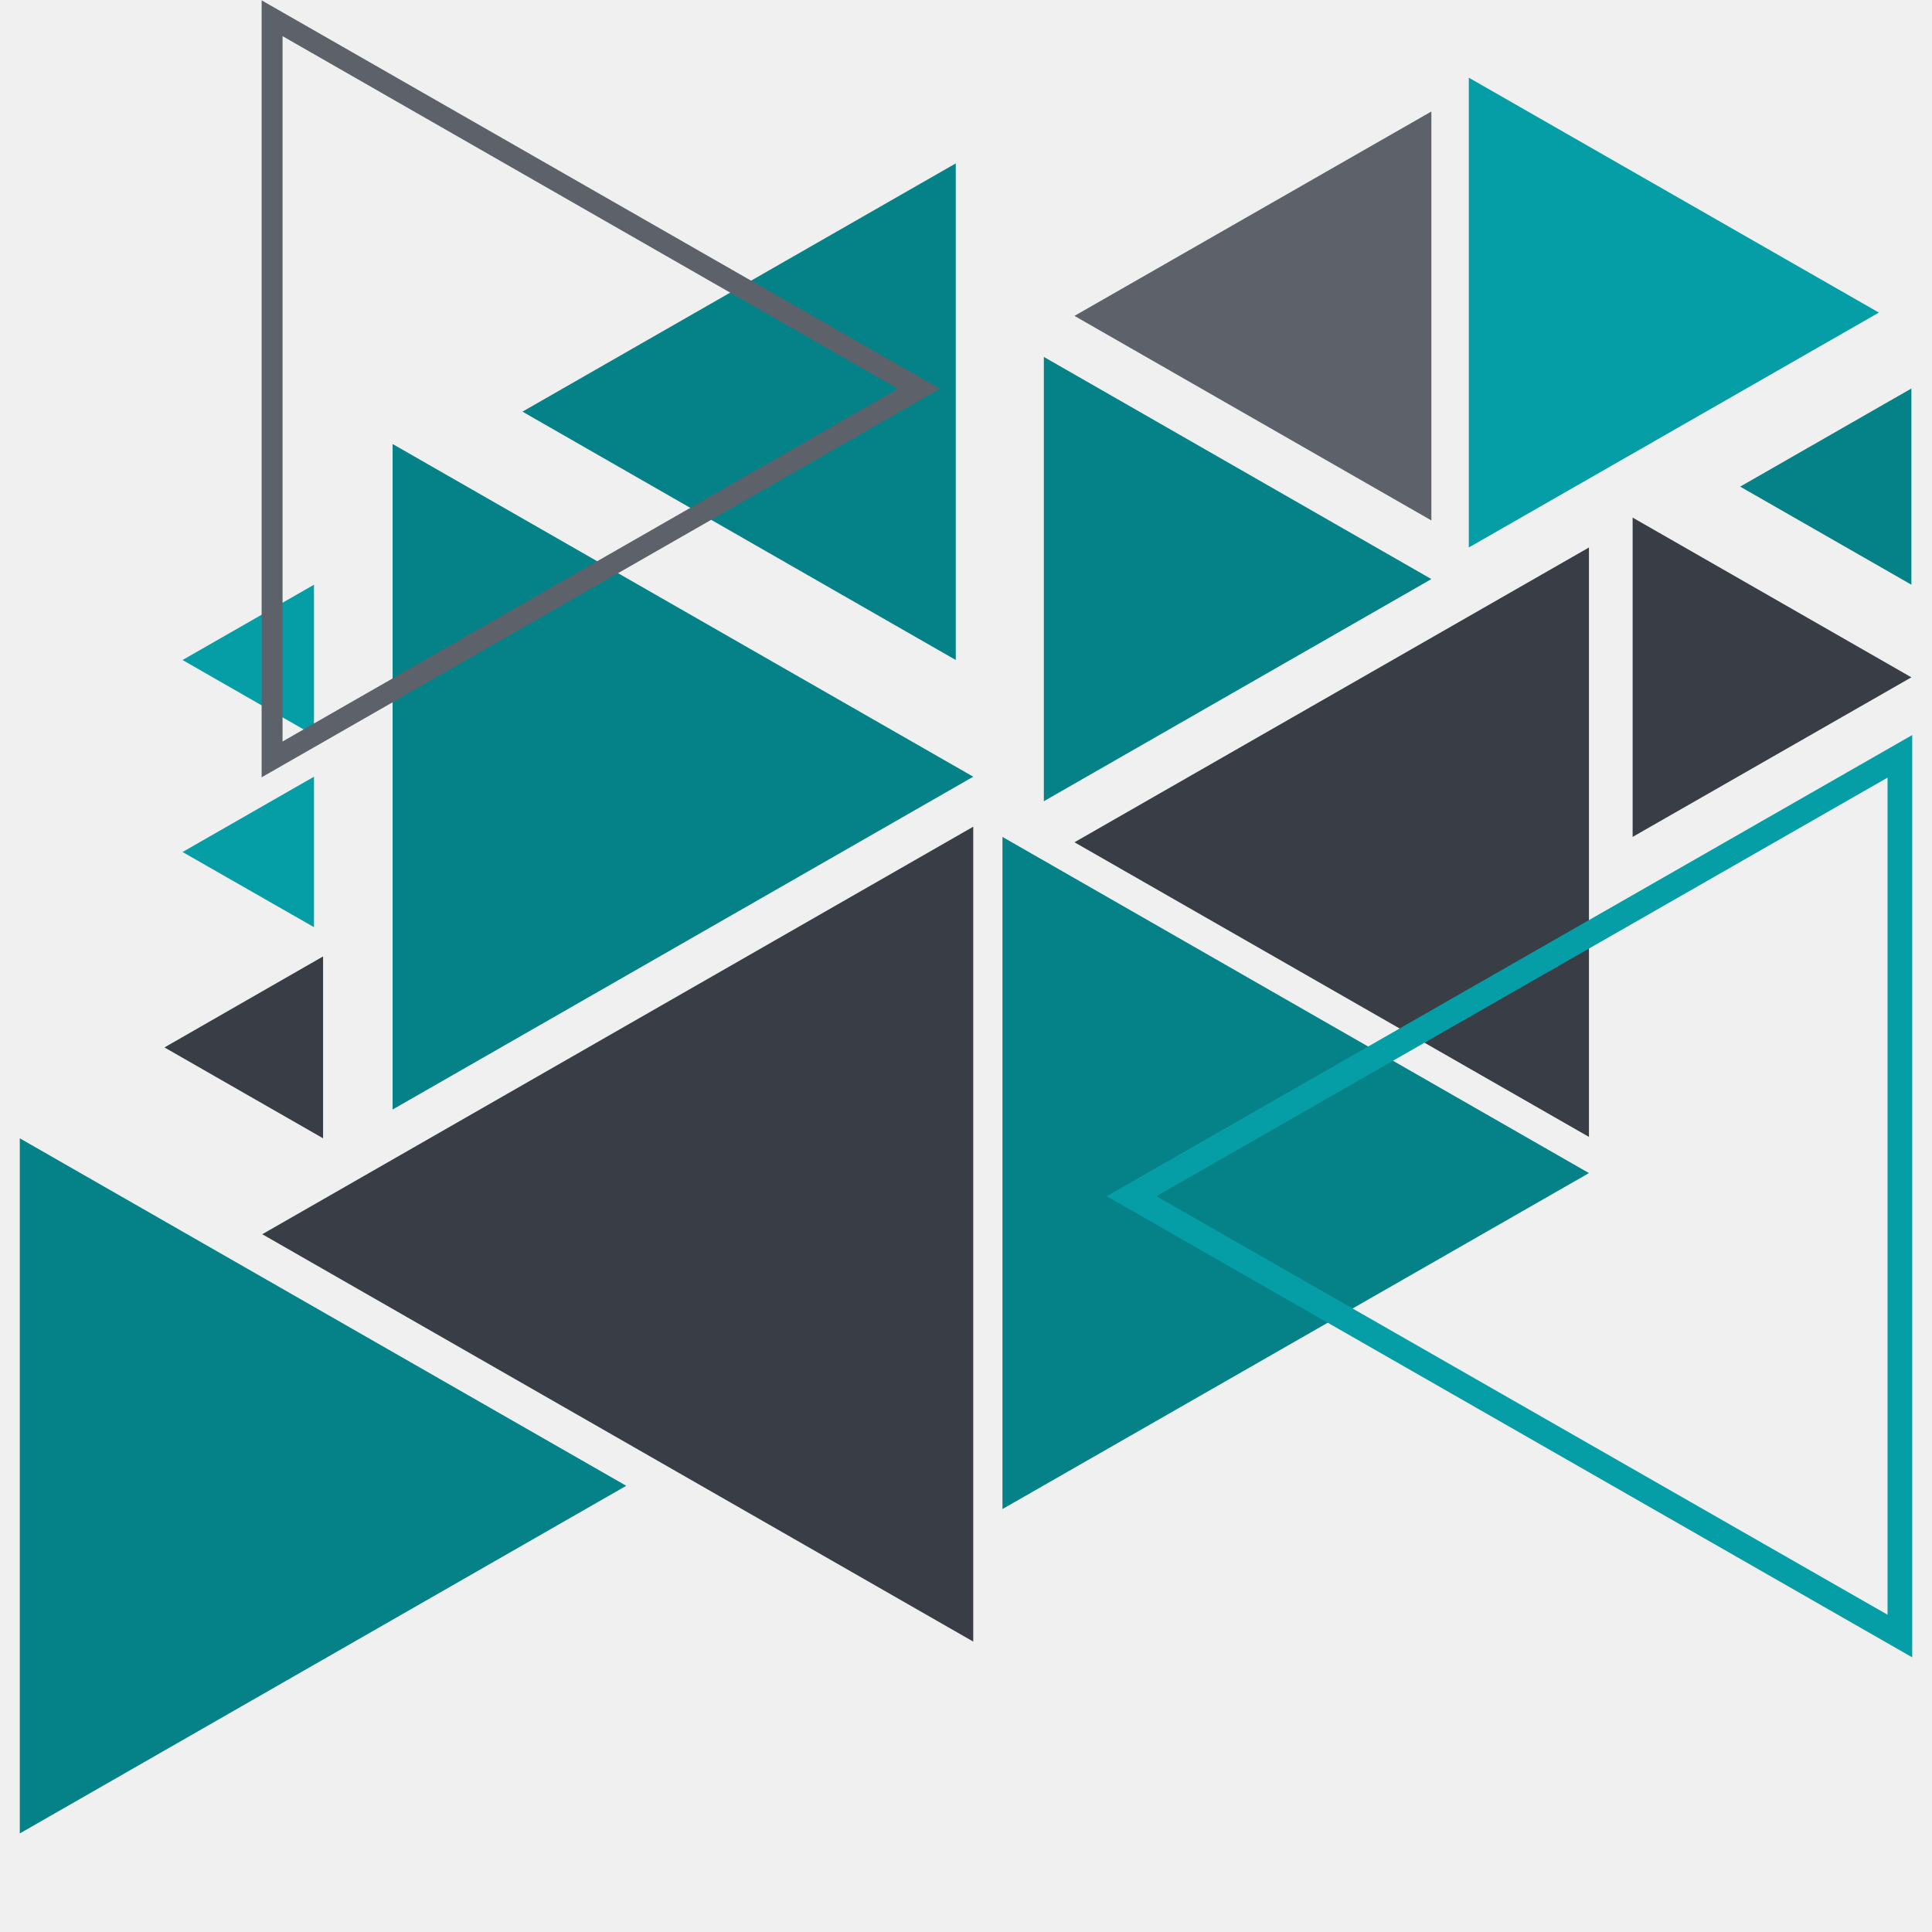
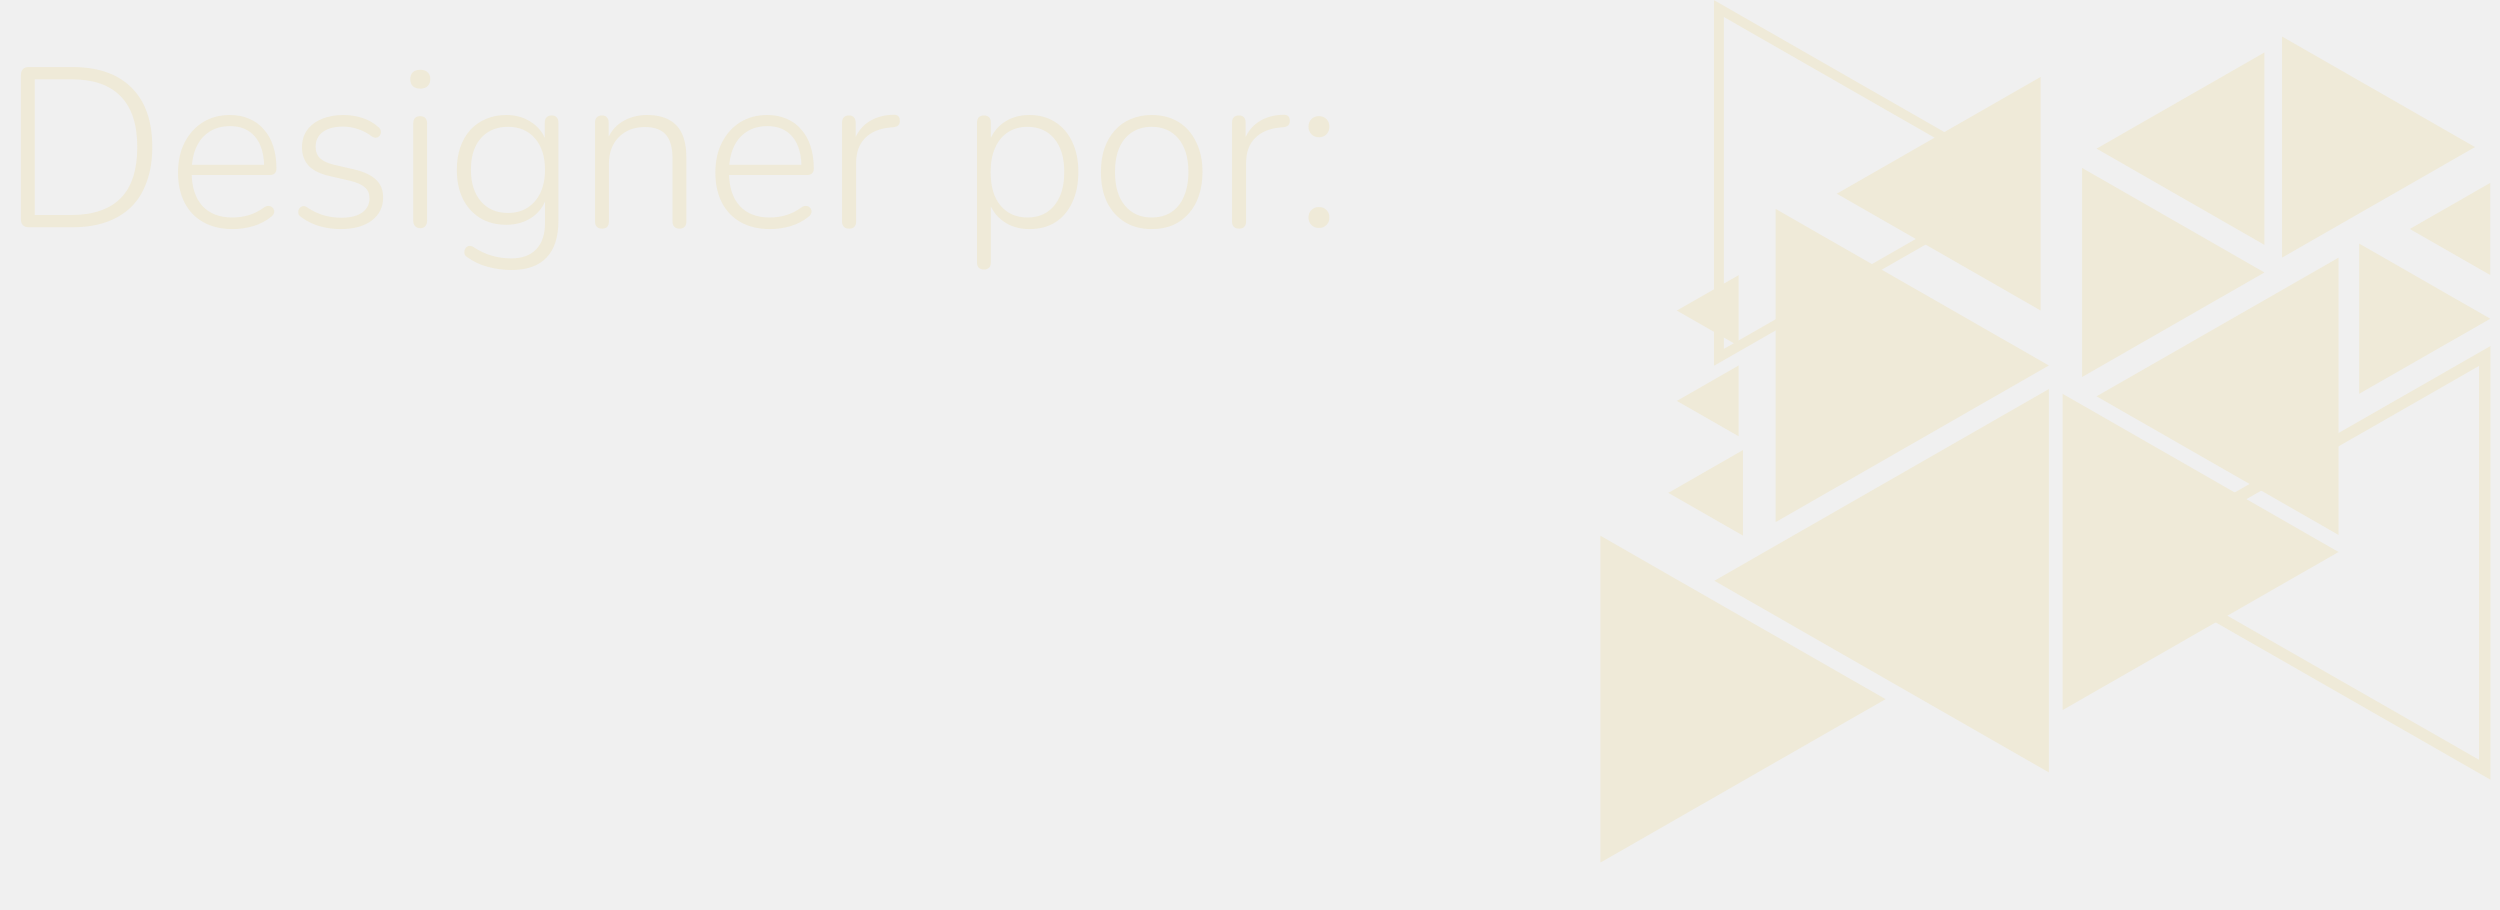
- <svg xmlns="http://www.w3.org/2000/svg" width="64" zoomAndPan="magnify" viewBox="0 0 48 48" height="64" preserveAspectRatio="xMidYMid meet" version="1.0">
-   <defs>
-     <clipPath id="64f3c63400">
-       <path d="M 6.5 0.008 L 23.352 0.008 L 23.352 19.312 L 6.5 19.312 Z M 6.5 0.008 " clip-rule="nonzero" />
-     </clipPath>
-     <clipPath id="a3d72e76c7">
-       <path d="M 0.488 28 L 16 28 L 16 45.555 L 0.488 45.555 Z M 0.488 28 " clip-rule="nonzero" />
-     </clipPath>
-     <clipPath id="19325088b2">
-       <path d="M 27.496 18.262 L 47.508 18.262 L 47.508 41.176 L 27.496 41.176 Z M 27.496 18.262 " clip-rule="nonzero" />
-     </clipPath>
-     <clipPath id="7a6a25b001">
-       <path d="M 43 9 L 47.508 9 L 47.508 15 L 43 15 Z M 43 9 " clip-rule="nonzero" />
-     </clipPath>
-     <clipPath id="ccd43735ee">
-       <path d="M 40 12 L 47.508 12 L 47.508 21 L 40 21 Z M 40 12 " clip-rule="nonzero" />
-     </clipPath>
-   </defs>
-   <path fill="#058288" d="M 9.754 11.031 L 24.18 19.297 L 9.754 27.566 Z M 9.754 11.031 " fill-opacity="1" fill-rule="nonzero" />
-   <path fill="#069ea6" d="M 7.801 23.035 L 4.535 21.168 L 7.801 19.297 Z M 7.801 23.035 " fill-opacity="1" fill-rule="nonzero" />
-   <path fill="#393e46" d="M 8.027 28.281 L 4.086 26.023 L 8.027 23.762 Z M 8.027 28.281 " fill-opacity="1" fill-rule="nonzero" />
-   <path fill="#069ea6" d="M 7.801 18.27 L 4.535 16.398 L 7.801 14.527 Z M 7.801 18.27 " fill-opacity="1" fill-rule="nonzero" />
-   <path fill="#058288" d="M 23.746 16.398 L 12.98 10.227 L 23.746 4.059 Z M 23.746 16.398 " fill-opacity="1" fill-rule="nonzero" />
-   <g clip-path="url(#64f3c63400)">
-     <path fill="#5c616a" d="M 6.5 19.312 L 6.5 0.008 L 23.352 9.66 Z M 7.02 0.898 L 7.02 18.422 L 22.312 9.66 Z M 7.02 0.898 " fill-opacity="1" fill-rule="nonzero" />
+ <svg xmlns="http://www.w3.org/2000/svg" width="88" height="32" viewBox="0 0 88 32" fill="none">
+   <path d="M1.008 8C0.923 8 0.856 7.976 0.808 7.928C0.76 7.88 0.736 7.811 0.736 7.72V2.64C0.736 2.549 0.76 2.48 0.808 2.432C0.856 2.384 0.923 2.36 1.008 2.36H2.552C3.448 2.36 4.139 2.6 4.624 3.08C5.115 3.56 5.36 4.259 5.36 5.176C5.36 5.635 5.296 6.04 5.168 6.392C5.045 6.744 4.864 7.04 4.624 7.28C4.384 7.515 4.091 7.693 3.744 7.816C3.397 7.939 3 8 2.552 8H1.008ZM1.224 7.568H2.512C2.901 7.568 3.24 7.517 3.528 7.416C3.821 7.315 4.064 7.165 4.256 6.968C4.448 6.771 4.592 6.523 4.688 6.224C4.784 5.92 4.832 5.571 4.832 5.176C4.832 4.381 4.637 3.787 4.248 3.392C3.864 2.992 3.285 2.792 2.512 2.792H1.224V7.568ZM8.195 8.064C7.795 8.064 7.451 7.984 7.163 7.824C6.875 7.664 6.654 7.435 6.499 7.136C6.345 6.837 6.267 6.483 6.267 6.072C6.267 5.667 6.345 5.315 6.499 5.016C6.654 4.712 6.867 4.475 7.139 4.304C7.417 4.133 7.734 4.048 8.091 4.048C8.353 4.048 8.582 4.093 8.779 4.184C8.982 4.269 9.153 4.395 9.291 4.56C9.435 4.72 9.545 4.917 9.619 5.152C9.694 5.381 9.731 5.643 9.731 5.936C9.731 6.011 9.71 6.067 9.667 6.104C9.63 6.141 9.577 6.16 9.507 6.16H6.619V5.8H9.427L9.299 5.904C9.299 5.595 9.254 5.333 9.163 5.12C9.073 4.901 8.937 4.733 8.755 4.616C8.579 4.499 8.361 4.44 8.099 4.44C7.806 4.44 7.558 4.509 7.355 4.648C7.153 4.781 7.001 4.968 6.899 5.208C6.798 5.443 6.747 5.715 6.747 6.024V6.064C6.747 6.576 6.873 6.971 7.123 7.248C7.374 7.52 7.726 7.656 8.179 7.656C8.377 7.656 8.566 7.629 8.747 7.576C8.934 7.523 9.115 7.432 9.291 7.304C9.345 7.267 9.395 7.248 9.443 7.248C9.497 7.248 9.539 7.261 9.571 7.288C9.609 7.315 9.633 7.349 9.643 7.392C9.659 7.429 9.657 7.472 9.635 7.52C9.619 7.563 9.585 7.603 9.531 7.64C9.361 7.779 9.155 7.885 8.915 7.96C8.675 8.029 8.435 8.064 8.195 8.064ZM11.99 8.064C11.75 8.064 11.51 8.032 11.27 7.968C11.035 7.904 10.811 7.795 10.598 7.64C10.555 7.613 10.526 7.581 10.51 7.544C10.499 7.501 10.497 7.459 10.502 7.416C10.513 7.373 10.531 7.339 10.558 7.312C10.59 7.28 10.627 7.261 10.67 7.256C10.713 7.251 10.758 7.264 10.806 7.296C11.014 7.435 11.217 7.531 11.414 7.584C11.611 7.637 11.809 7.664 12.006 7.664C12.331 7.664 12.579 7.603 12.75 7.48C12.921 7.357 13.006 7.192 13.006 6.984C13.006 6.813 12.95 6.683 12.838 6.592C12.731 6.496 12.555 6.419 12.31 6.36L11.614 6.2C11.278 6.125 11.03 6.005 10.87 5.84C10.71 5.669 10.63 5.451 10.63 5.184C10.63 4.955 10.689 4.755 10.806 4.584C10.929 4.413 11.099 4.283 11.318 4.192C11.542 4.096 11.798 4.048 12.086 4.048C12.321 4.048 12.545 4.083 12.758 4.152C12.971 4.221 13.158 4.328 13.318 4.472C13.361 4.504 13.387 4.541 13.398 4.584C13.414 4.627 13.414 4.669 13.398 4.712C13.387 4.749 13.366 4.781 13.334 4.808C13.302 4.835 13.265 4.848 13.222 4.848C13.179 4.848 13.134 4.832 13.086 4.8C12.931 4.683 12.769 4.597 12.598 4.544C12.427 4.485 12.254 4.456 12.078 4.456C11.769 4.456 11.529 4.52 11.358 4.648C11.193 4.776 11.11 4.949 11.11 5.168C11.11 5.333 11.161 5.467 11.262 5.568C11.369 5.669 11.534 5.747 11.758 5.8L12.454 5.96C12.801 6.04 13.059 6.16 13.23 6.32C13.401 6.475 13.486 6.685 13.486 6.952C13.486 7.293 13.35 7.565 13.078 7.768C12.811 7.965 12.449 8.064 11.99 8.064ZM14.794 8.032C14.714 8.032 14.653 8.008 14.61 7.96C14.568 7.912 14.546 7.848 14.546 7.768V4.344C14.546 4.259 14.568 4.195 14.61 4.152C14.653 4.109 14.714 4.088 14.794 4.088C14.869 4.088 14.928 4.109 14.97 4.152C15.013 4.195 15.034 4.259 15.034 4.344V7.768C15.034 7.848 15.013 7.912 14.97 7.96C14.933 8.008 14.874 8.032 14.794 8.032ZM14.794 3.12C14.682 3.12 14.594 3.091 14.53 3.032C14.472 2.973 14.442 2.891 14.442 2.784C14.442 2.677 14.472 2.597 14.53 2.544C14.594 2.485 14.682 2.456 14.794 2.456C14.906 2.456 14.992 2.485 15.05 2.544C15.114 2.597 15.146 2.677 15.146 2.784C15.146 2.891 15.114 2.973 15.05 3.032C14.992 3.091 14.906 3.12 14.794 3.12ZM18.008 9.504C17.72 9.504 17.44 9.467 17.168 9.392C16.901 9.323 16.658 9.208 16.44 9.048C16.397 9.021 16.368 8.987 16.352 8.944C16.341 8.901 16.341 8.859 16.352 8.816C16.362 8.779 16.381 8.744 16.408 8.712C16.44 8.68 16.474 8.661 16.512 8.656C16.554 8.651 16.597 8.659 16.64 8.68C16.874 8.835 17.098 8.941 17.312 9C17.53 9.064 17.757 9.096 17.992 9.096C18.381 9.096 18.677 8.987 18.88 8.768C19.082 8.555 19.184 8.248 19.184 7.848V6.856H19.264C19.184 7.187 19.013 7.445 18.752 7.632C18.49 7.819 18.181 7.912 17.824 7.912C17.466 7.912 17.157 7.832 16.896 7.672C16.634 7.507 16.432 7.28 16.288 6.992C16.149 6.699 16.08 6.36 16.08 5.976C16.08 5.688 16.12 5.427 16.2 5.192C16.28 4.957 16.394 4.755 16.544 4.584C16.698 4.413 16.882 4.283 17.096 4.192C17.309 4.096 17.552 4.048 17.824 4.048C18.181 4.048 18.49 4.144 18.752 4.336C19.013 4.523 19.181 4.776 19.256 5.096L19.176 5.144V4.32C19.176 4.235 19.197 4.171 19.24 4.128C19.282 4.085 19.341 4.064 19.416 4.064C19.496 4.064 19.554 4.085 19.592 4.128C19.634 4.171 19.656 4.235 19.656 4.32V7.776C19.656 8.347 19.517 8.776 19.24 9.064C18.962 9.357 18.552 9.504 18.008 9.504ZM17.88 7.496C18.146 7.496 18.376 7.435 18.568 7.312C18.765 7.184 18.917 7.008 19.024 6.784C19.13 6.555 19.184 6.285 19.184 5.976C19.184 5.512 19.066 5.144 18.832 4.872C18.597 4.6 18.28 4.464 17.88 4.464C17.613 4.464 17.381 4.525 17.184 4.648C16.986 4.771 16.834 4.947 16.728 5.176C16.626 5.4 16.576 5.667 16.576 5.976C16.576 6.44 16.693 6.811 16.928 7.088C17.162 7.36 17.48 7.496 17.88 7.496ZM21.193 8.048C21.113 8.048 21.051 8.027 21.009 7.984C20.966 7.941 20.945 7.88 20.945 7.8V4.32C20.945 4.235 20.966 4.171 21.009 4.128C21.051 4.085 21.113 4.064 21.193 4.064C21.267 4.064 21.323 4.085 21.361 4.128C21.403 4.171 21.425 4.235 21.425 4.32V5.072L21.337 5.024C21.443 4.704 21.625 4.461 21.881 4.296C22.142 4.131 22.441 4.048 22.777 4.048C23.086 4.048 23.342 4.104 23.545 4.216C23.753 4.323 23.907 4.488 24.009 4.712C24.11 4.936 24.161 5.216 24.161 5.552V7.8C24.161 7.88 24.139 7.941 24.097 7.984C24.054 8.027 23.995 8.048 23.921 8.048C23.841 8.048 23.779 8.027 23.737 7.984C23.694 7.941 23.673 7.88 23.673 7.8V5.592C23.673 5.203 23.595 4.92 23.441 4.744C23.286 4.563 23.041 4.472 22.705 4.472C22.321 4.472 22.011 4.592 21.777 4.832C21.547 5.067 21.433 5.384 21.433 5.784V7.8C21.433 7.965 21.353 8.048 21.193 8.048ZM27.109 8.064C26.709 8.064 26.365 7.984 26.077 7.824C25.789 7.664 25.568 7.435 25.413 7.136C25.259 6.837 25.181 6.483 25.181 6.072C25.181 5.667 25.259 5.315 25.413 5.016C25.568 4.712 25.781 4.475 26.053 4.304C26.331 4.133 26.648 4.048 27.005 4.048C27.267 4.048 27.496 4.093 27.693 4.184C27.896 4.269 28.067 4.395 28.205 4.56C28.349 4.72 28.459 4.917 28.533 5.152C28.608 5.381 28.645 5.643 28.645 5.936C28.645 6.011 28.624 6.067 28.581 6.104C28.544 6.141 28.491 6.16 28.421 6.16H25.533V5.8H28.341L28.213 5.904C28.213 5.595 28.168 5.333 28.077 5.12C27.987 4.901 27.851 4.733 27.669 4.616C27.493 4.499 27.275 4.44 27.013 4.44C26.72 4.44 26.472 4.509 26.269 4.648C26.067 4.781 25.915 4.968 25.813 5.208C25.712 5.443 25.661 5.715 25.661 6.024V6.064C25.661 6.576 25.787 6.971 26.037 7.248C26.288 7.52 26.64 7.656 27.093 7.656C27.291 7.656 27.48 7.629 27.661 7.576C27.848 7.523 28.029 7.432 28.205 7.304C28.259 7.267 28.309 7.248 28.357 7.248C28.411 7.248 28.453 7.261 28.485 7.288C28.523 7.315 28.547 7.349 28.557 7.392C28.573 7.429 28.571 7.472 28.549 7.52C28.533 7.563 28.499 7.603 28.445 7.64C28.275 7.779 28.069 7.885 27.829 7.96C27.589 8.029 27.349 8.064 27.109 8.064ZM29.888 8.048C29.808 8.048 29.747 8.027 29.704 7.984C29.661 7.941 29.64 7.88 29.64 7.8V4.32C29.64 4.235 29.661 4.171 29.704 4.128C29.747 4.085 29.808 4.064 29.888 4.064C29.963 4.064 30.019 4.085 30.056 4.128C30.099 4.171 30.12 4.235 30.12 4.32V5.032H30.04C30.136 4.717 30.307 4.475 30.552 4.304C30.803 4.133 31.101 4.045 31.448 4.04C31.512 4.035 31.565 4.048 31.608 4.08C31.651 4.112 31.672 4.163 31.672 4.232C31.677 4.307 31.661 4.365 31.624 4.408C31.587 4.445 31.525 4.469 31.44 4.48L31.328 4.488C30.949 4.525 30.656 4.651 30.448 4.864C30.24 5.077 30.136 5.365 30.136 5.728V7.8C30.136 7.88 30.115 7.941 30.072 7.984C30.035 8.027 29.973 8.048 29.888 8.048ZM34.638 9.488C34.558 9.488 34.497 9.467 34.454 9.424C34.411 9.381 34.39 9.32 34.39 9.24V4.32C34.39 4.235 34.411 4.171 34.454 4.128C34.497 4.085 34.558 4.064 34.638 4.064C34.713 4.064 34.771 4.085 34.814 4.128C34.857 4.171 34.878 4.235 34.878 4.32V5.136L34.79 5.088C34.881 4.768 35.054 4.515 35.31 4.328C35.566 4.141 35.875 4.048 36.238 4.048C36.585 4.048 36.886 4.131 37.142 4.296C37.403 4.461 37.603 4.693 37.742 4.992C37.886 5.291 37.958 5.645 37.958 6.056C37.958 6.467 37.886 6.824 37.742 7.128C37.603 7.427 37.406 7.659 37.15 7.824C36.894 7.984 36.59 8.064 36.238 8.064C35.875 8.064 35.566 7.971 35.31 7.784C35.054 7.597 34.881 7.349 34.79 7.04H34.878V9.24C34.878 9.32 34.857 9.381 34.814 9.424C34.771 9.467 34.713 9.488 34.638 9.488ZM36.166 7.656C36.427 7.656 36.654 7.595 36.846 7.472C37.043 7.344 37.195 7.16 37.302 6.92C37.409 6.68 37.462 6.392 37.462 6.056C37.462 5.549 37.345 5.157 37.11 4.88C36.875 4.603 36.561 4.464 36.166 4.464C35.905 4.464 35.675 4.528 35.478 4.656C35.286 4.779 35.137 4.96 35.03 5.2C34.923 5.435 34.87 5.72 34.87 6.056C34.87 6.568 34.987 6.963 35.222 7.24C35.457 7.517 35.771 7.656 36.166 7.656ZM40.536 8.064C40.173 8.064 39.858 7.981 39.592 7.816C39.325 7.651 39.117 7.419 38.968 7.12C38.824 6.821 38.752 6.467 38.752 6.056C38.752 5.752 38.792 5.477 38.872 5.232C38.957 4.987 39.077 4.776 39.232 4.6C39.392 4.419 39.581 4.283 39.8 4.192C40.024 4.096 40.269 4.048 40.536 4.048C40.904 4.048 41.221 4.131 41.488 4.296C41.754 4.461 41.96 4.696 42.104 5C42.253 5.299 42.328 5.651 42.328 6.056C42.328 6.365 42.285 6.643 42.2 6.888C42.12 7.133 42 7.344 41.84 7.52C41.685 7.696 41.498 7.832 41.28 7.928C41.061 8.019 40.813 8.064 40.536 8.064ZM40.536 7.656C40.802 7.656 41.032 7.595 41.224 7.472C41.421 7.344 41.57 7.16 41.672 6.92C41.778 6.68 41.832 6.392 41.832 6.056C41.832 5.549 41.714 5.157 41.48 4.88C41.25 4.603 40.936 4.464 40.536 4.464C40.274 4.464 40.045 4.528 39.848 4.656C39.656 4.779 39.506 4.96 39.4 5.2C39.298 5.435 39.248 5.72 39.248 6.056C39.248 6.568 39.365 6.963 39.6 7.24C39.834 7.517 40.146 7.656 40.536 7.656ZM43.615 8.048C43.535 8.048 43.473 8.027 43.431 7.984C43.388 7.941 43.367 7.88 43.367 7.8V4.32C43.367 4.235 43.388 4.171 43.431 4.128C43.473 4.085 43.535 4.064 43.615 4.064C43.689 4.064 43.745 4.085 43.783 4.128C43.825 4.171 43.847 4.235 43.847 4.32V5.032H43.767C43.863 4.717 44.033 4.475 44.279 4.304C44.529 4.133 44.828 4.045 45.175 4.04C45.239 4.035 45.292 4.048 45.335 4.08C45.377 4.112 45.399 4.163 45.399 4.232C45.404 4.307 45.388 4.365 45.351 4.408C45.313 4.445 45.252 4.469 45.167 4.48L45.055 4.488C44.676 4.525 44.383 4.651 44.175 4.864C43.967 5.077 43.863 5.365 43.863 5.728V7.8C43.863 7.88 43.841 7.941 43.799 7.984C43.761 8.027 43.7 8.048 43.615 8.048ZM46.427 8.024C46.32 8.024 46.232 7.989 46.163 7.92C46.093 7.851 46.059 7.763 46.059 7.656C46.059 7.549 46.093 7.461 46.163 7.392C46.232 7.323 46.32 7.288 46.427 7.288C46.539 7.288 46.627 7.323 46.691 7.392C46.76 7.461 46.795 7.549 46.795 7.656C46.795 7.763 46.76 7.851 46.691 7.92C46.627 7.989 46.539 8.024 46.427 8.024ZM46.427 4.832C46.32 4.832 46.232 4.797 46.163 4.728C46.093 4.653 46.059 4.565 46.059 4.464C46.059 4.352 46.093 4.261 46.163 4.192C46.232 4.123 46.32 4.088 46.427 4.088C46.539 4.088 46.627 4.123 46.691 4.192C46.76 4.261 46.795 4.352 46.795 4.464C46.795 4.565 46.76 4.653 46.691 4.728C46.627 4.797 46.539 4.832 46.427 4.832Z" fill="#EFEAD8" />
+   <path d="M62.503 7.354L72.12 12.865L62.503 18.378V7.354Z" fill="#EFEAD8" />
+   <path d="M61.2 15.357L59.023 14.112L61.2 12.864V15.357Z" fill="#EFEAD8" />
+   <path d="M61.352 18.854L58.724 17.349L61.352 15.841V18.854Z" fill="#EFEAD8" />
+   <path d="M61.2 12.18L59.023 10.932L61.2 9.685V12.18Z" fill="#EFEAD8" />
+   <path d="M71.831 10.932L64.654 6.818L71.831 2.706V10.932Z" fill="#EFEAD8" />
+   <mask id="mask0_95_125" style="mask-type:luminance" maskUnits="userSpaceOnUse" x="60" y="0" width="12" height="13">
+     <path d="M60.333 0.005H71.568V12.875H60.333V0.005Z" fill="white" />
+   </mask>
+   <g mask="url(#mask0_95_125)">
+     <path d="M60.333 12.875V0.005L71.568 6.44L60.333 12.875ZM60.68 0.599V12.281L70.875 6.44L60.68 0.599Z" fill="#EFEAD8" />
  </g>
-   <g clip-path="url(#a3d72e76c7)">
-     <path fill="#058288" d="M 0.492 28.281 L 15.559 36.914 L 0.492 45.551 Z M 0.492 28.281 " fill-opacity="1" fill-rule="nonzero" />
+   <mask id="mask1_95_125" style="mask-type:luminance" maskUnits="userSpaceOnUse" x="56" y="18" width="11" height="13">
+     <path d="M56.326 18.667H66.667V30.37H56.326V18.667Z" fill="white" />
+   </mask>
+   <g mask="url(#mask1_95_125)">
+     <path d="M56.328 18.854L66.372 24.61L56.328 30.367V18.854Z" fill="#EFEAD8" />
  </g>
-   <path fill="#393e46" d="M 24.18 40.785 L 6.516 30.664 L 24.18 20.539 Z M 24.18 40.785 " fill-opacity="1" fill-rule="nonzero" />
-   <path fill="#5c616a" d="M 35.562 12.93 L 26.695 7.848 L 35.562 2.77 Z M 35.562 12.93 " fill-opacity="1" fill-rule="nonzero" />
-   <path fill="#393e46" d="M 39.477 28.246 L 26.695 20.926 L 39.477 13.602 Z M 39.477 28.246 " fill-opacity="1" fill-rule="nonzero" />
-   <path fill="#058288" d="M 24.906 20.793 L 39.477 29.145 L 24.906 37.492 Z M 24.906 20.793 " fill-opacity="1" fill-rule="nonzero" />
-   <g clip-path="url(#19325088b2)">
-     <path fill="#069ea6" d="M 47.508 18.262 L 47.508 41.176 L 27.496 29.719 Z M 46.895 40.117 L 46.895 19.32 L 28.73 29.719 Z M 46.895 40.117 " fill-opacity="1" fill-rule="nonzero" />
+   <path d="M72.12 27.19L60.344 20.443L72.12 13.693V27.19Z" fill="#EFEAD8" />
+   <path d="M79.708 8.62L73.797 5.232L79.708 1.846V8.62Z" fill="#EFEAD8" />
+   <path d="M82.318 18.831L73.797 13.95L82.318 9.068V18.831Z" fill="#EFEAD8" />
+   <path d="M72.604 13.862L82.318 19.43L72.604 24.995V13.862Z" fill="#EFEAD8" />
+   <mask id="mask2_95_125" style="mask-type:luminance" maskUnits="userSpaceOnUse" x="74" y="12" width="14" height="16">
+     <path d="M74.331 12.175H87.672V27.451H74.331V12.175Z" fill="white" />
+   </mask>
+   <g mask="url(#mask2_95_125)">
+     <path d="M87.672 12.175V27.451L74.331 19.813L87.672 12.175ZM87.263 26.745V12.88L75.154 19.813L87.263 26.745Z" fill="#EFEAD8" />
  </g>
-   <g clip-path="url(#7a6a25b001)">
-     <path fill="#058288" d="M 47.488 14.527 L 43.234 12.09 L 47.488 9.652 Z M 47.488 14.527 " fill-opacity="1" fill-rule="nonzero" />
+   <mask id="mask3_95_125" style="mask-type:luminance" maskUnits="userSpaceOnUse" x="84" y="6" width="4" height="4">
+     <path d="M84.667 6H87.672V10H84.667V6Z" fill="white" />
+   </mask>
+   <g mask="url(#mask3_95_125)">
+     <path d="M87.659 9.685L84.823 8.06L87.659 6.435V9.685Z" fill="#EFEAD8" />
  </g>
-   <path fill="#069ea6" d="M 36.492 1.93 L 46.68 7.766 L 36.492 13.602 Z M 36.492 1.93 " fill-opacity="1" fill-rule="nonzero" />
-   <g clip-path="url(#ccd43735ee)">
-     <path fill="#393e46" d="M 40.562 12.859 L 47.488 16.828 L 40.562 20.793 Z M 40.562 12.859 " fill-opacity="1" fill-rule="nonzero" />
+   <path d="M80.328 1.286L87.12 5.177L80.328 9.068V1.286Z" fill="#EFEAD8" />
+   <mask id="mask4_95_125" style="mask-type:luminance" maskUnits="userSpaceOnUse" x="82" y="8" width="6" height="6">
+     <path d="M82.667 8H87.672V14H82.667V8Z" fill="white" />
+   </mask>
+   <g mask="url(#mask4_95_125)">
+     <path d="M83.042 8.573L87.659 11.219L83.042 13.862V8.573Z" fill="#EFEAD8" />
  </g>
-   <path fill="#058288" d="M 25.934 8.867 L 35.562 14.387 L 25.934 19.906 Z M 25.934 8.867 " fill-opacity="1" fill-rule="nonzero" />
+   <path d="M73.289 5.911L79.708 9.591L73.289 13.271V5.911Z" fill="#EFEAD8" />
</svg>
